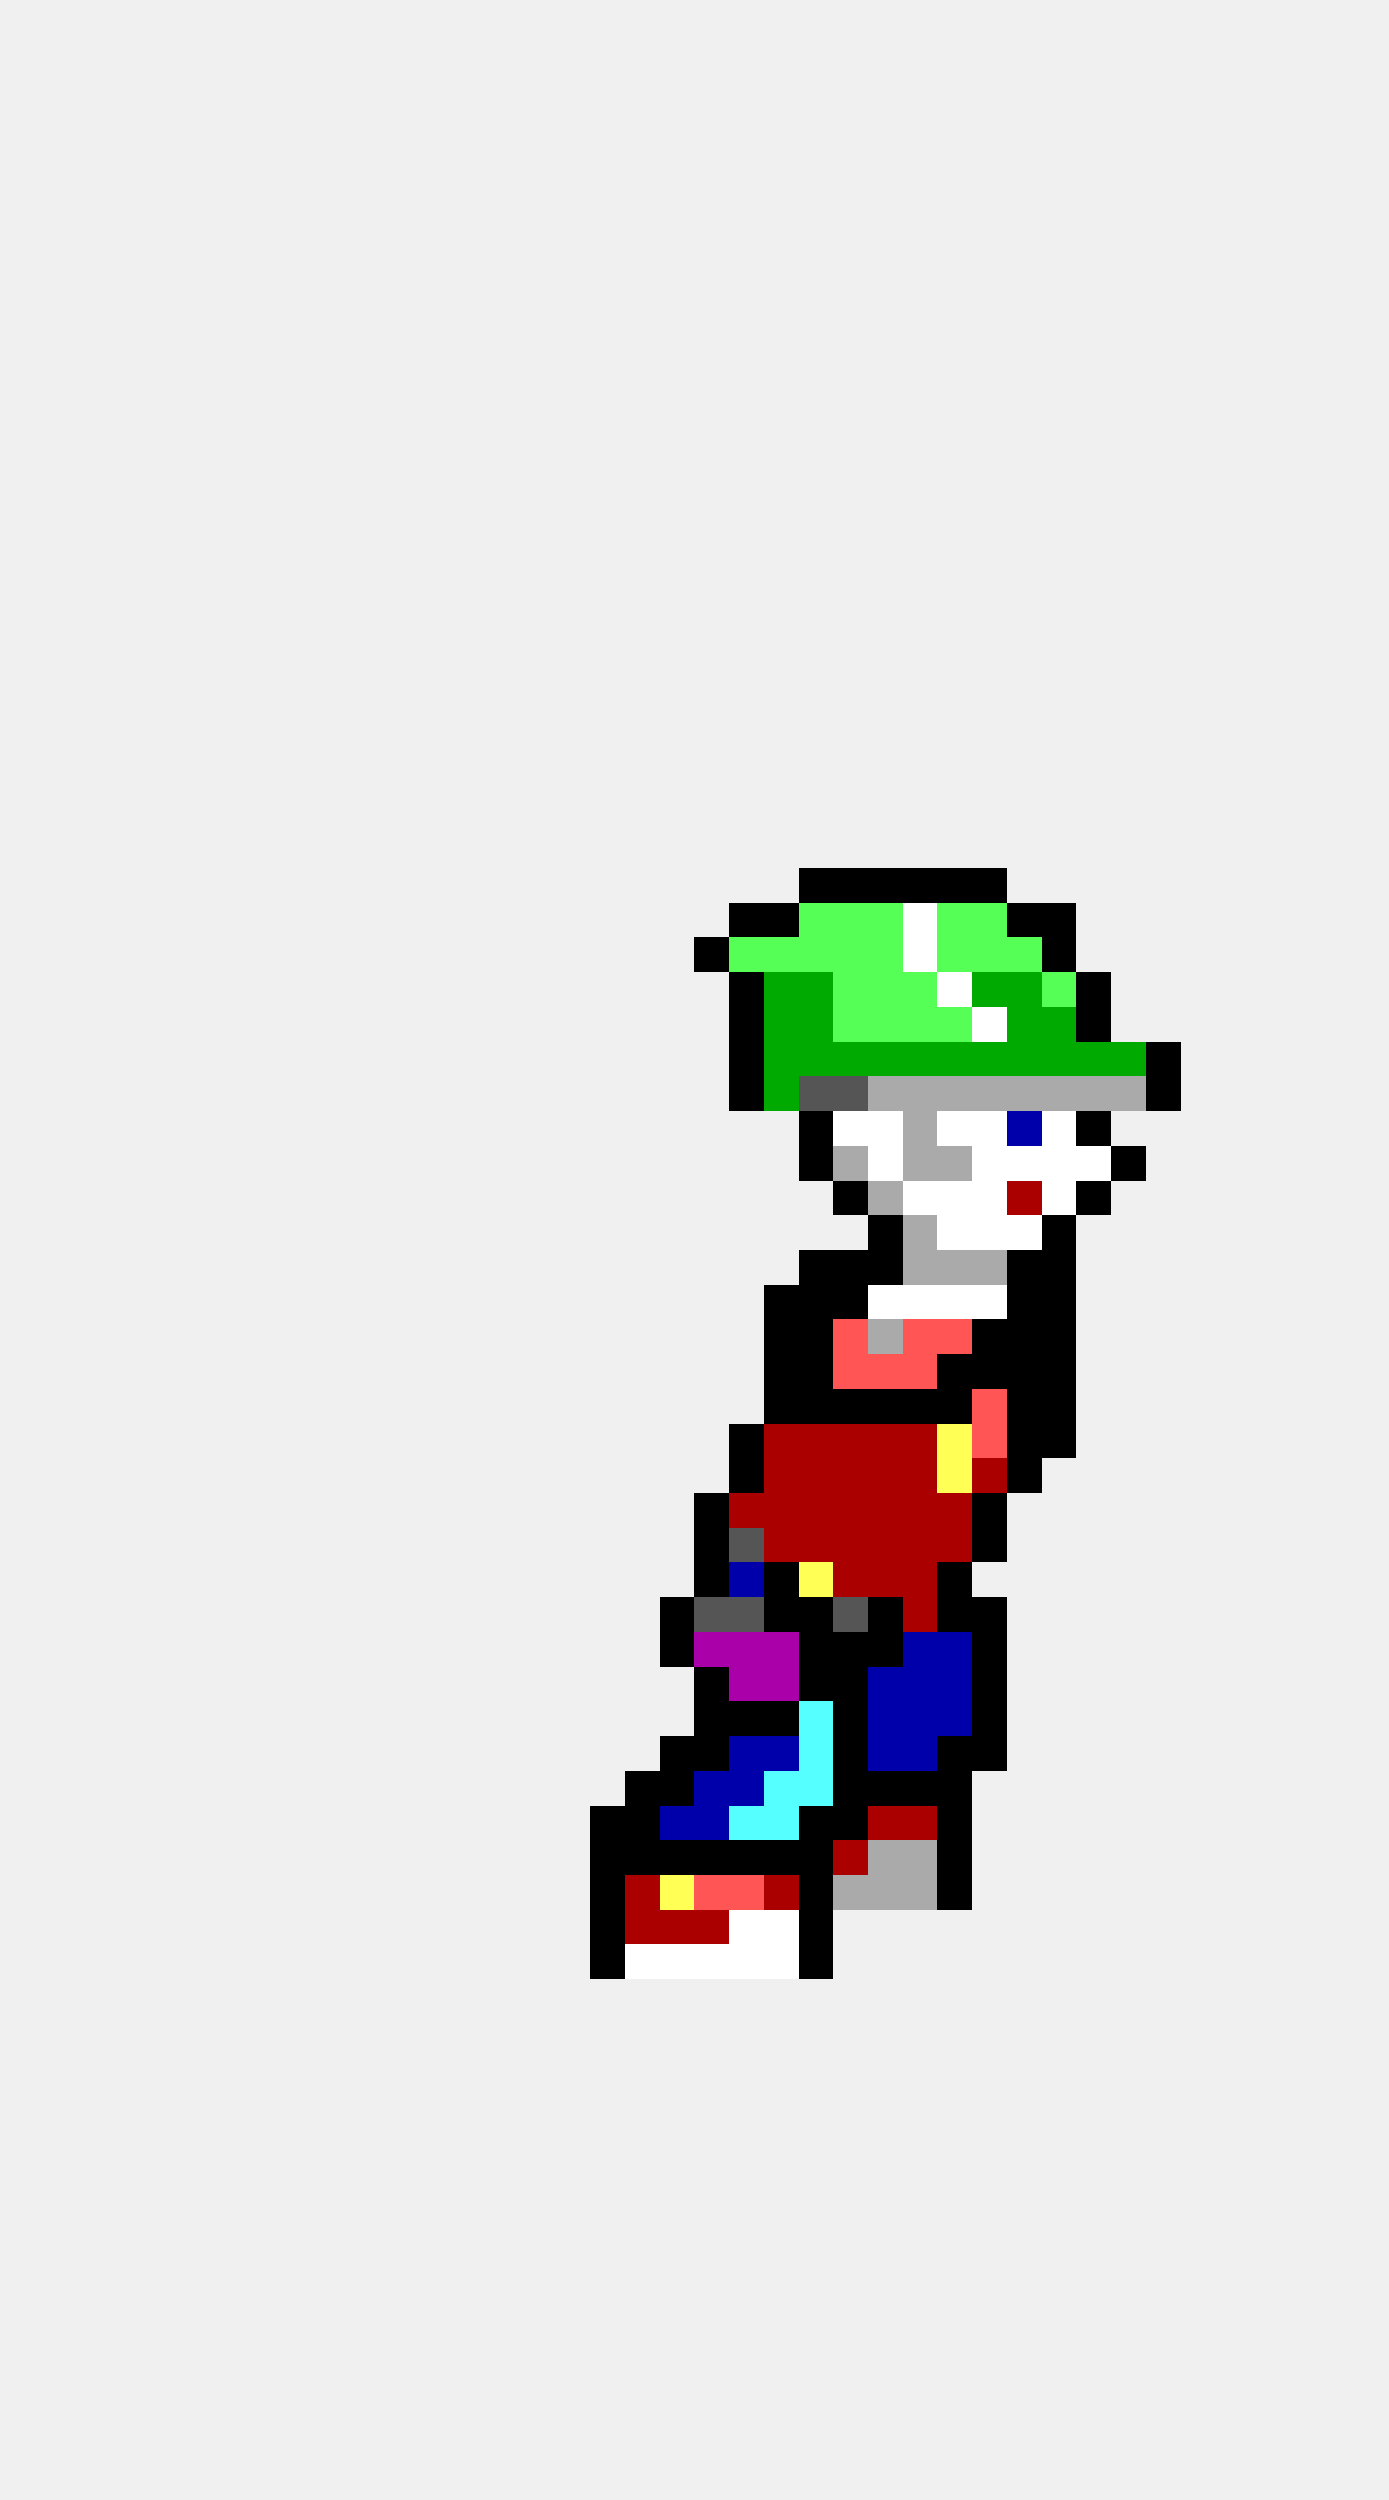
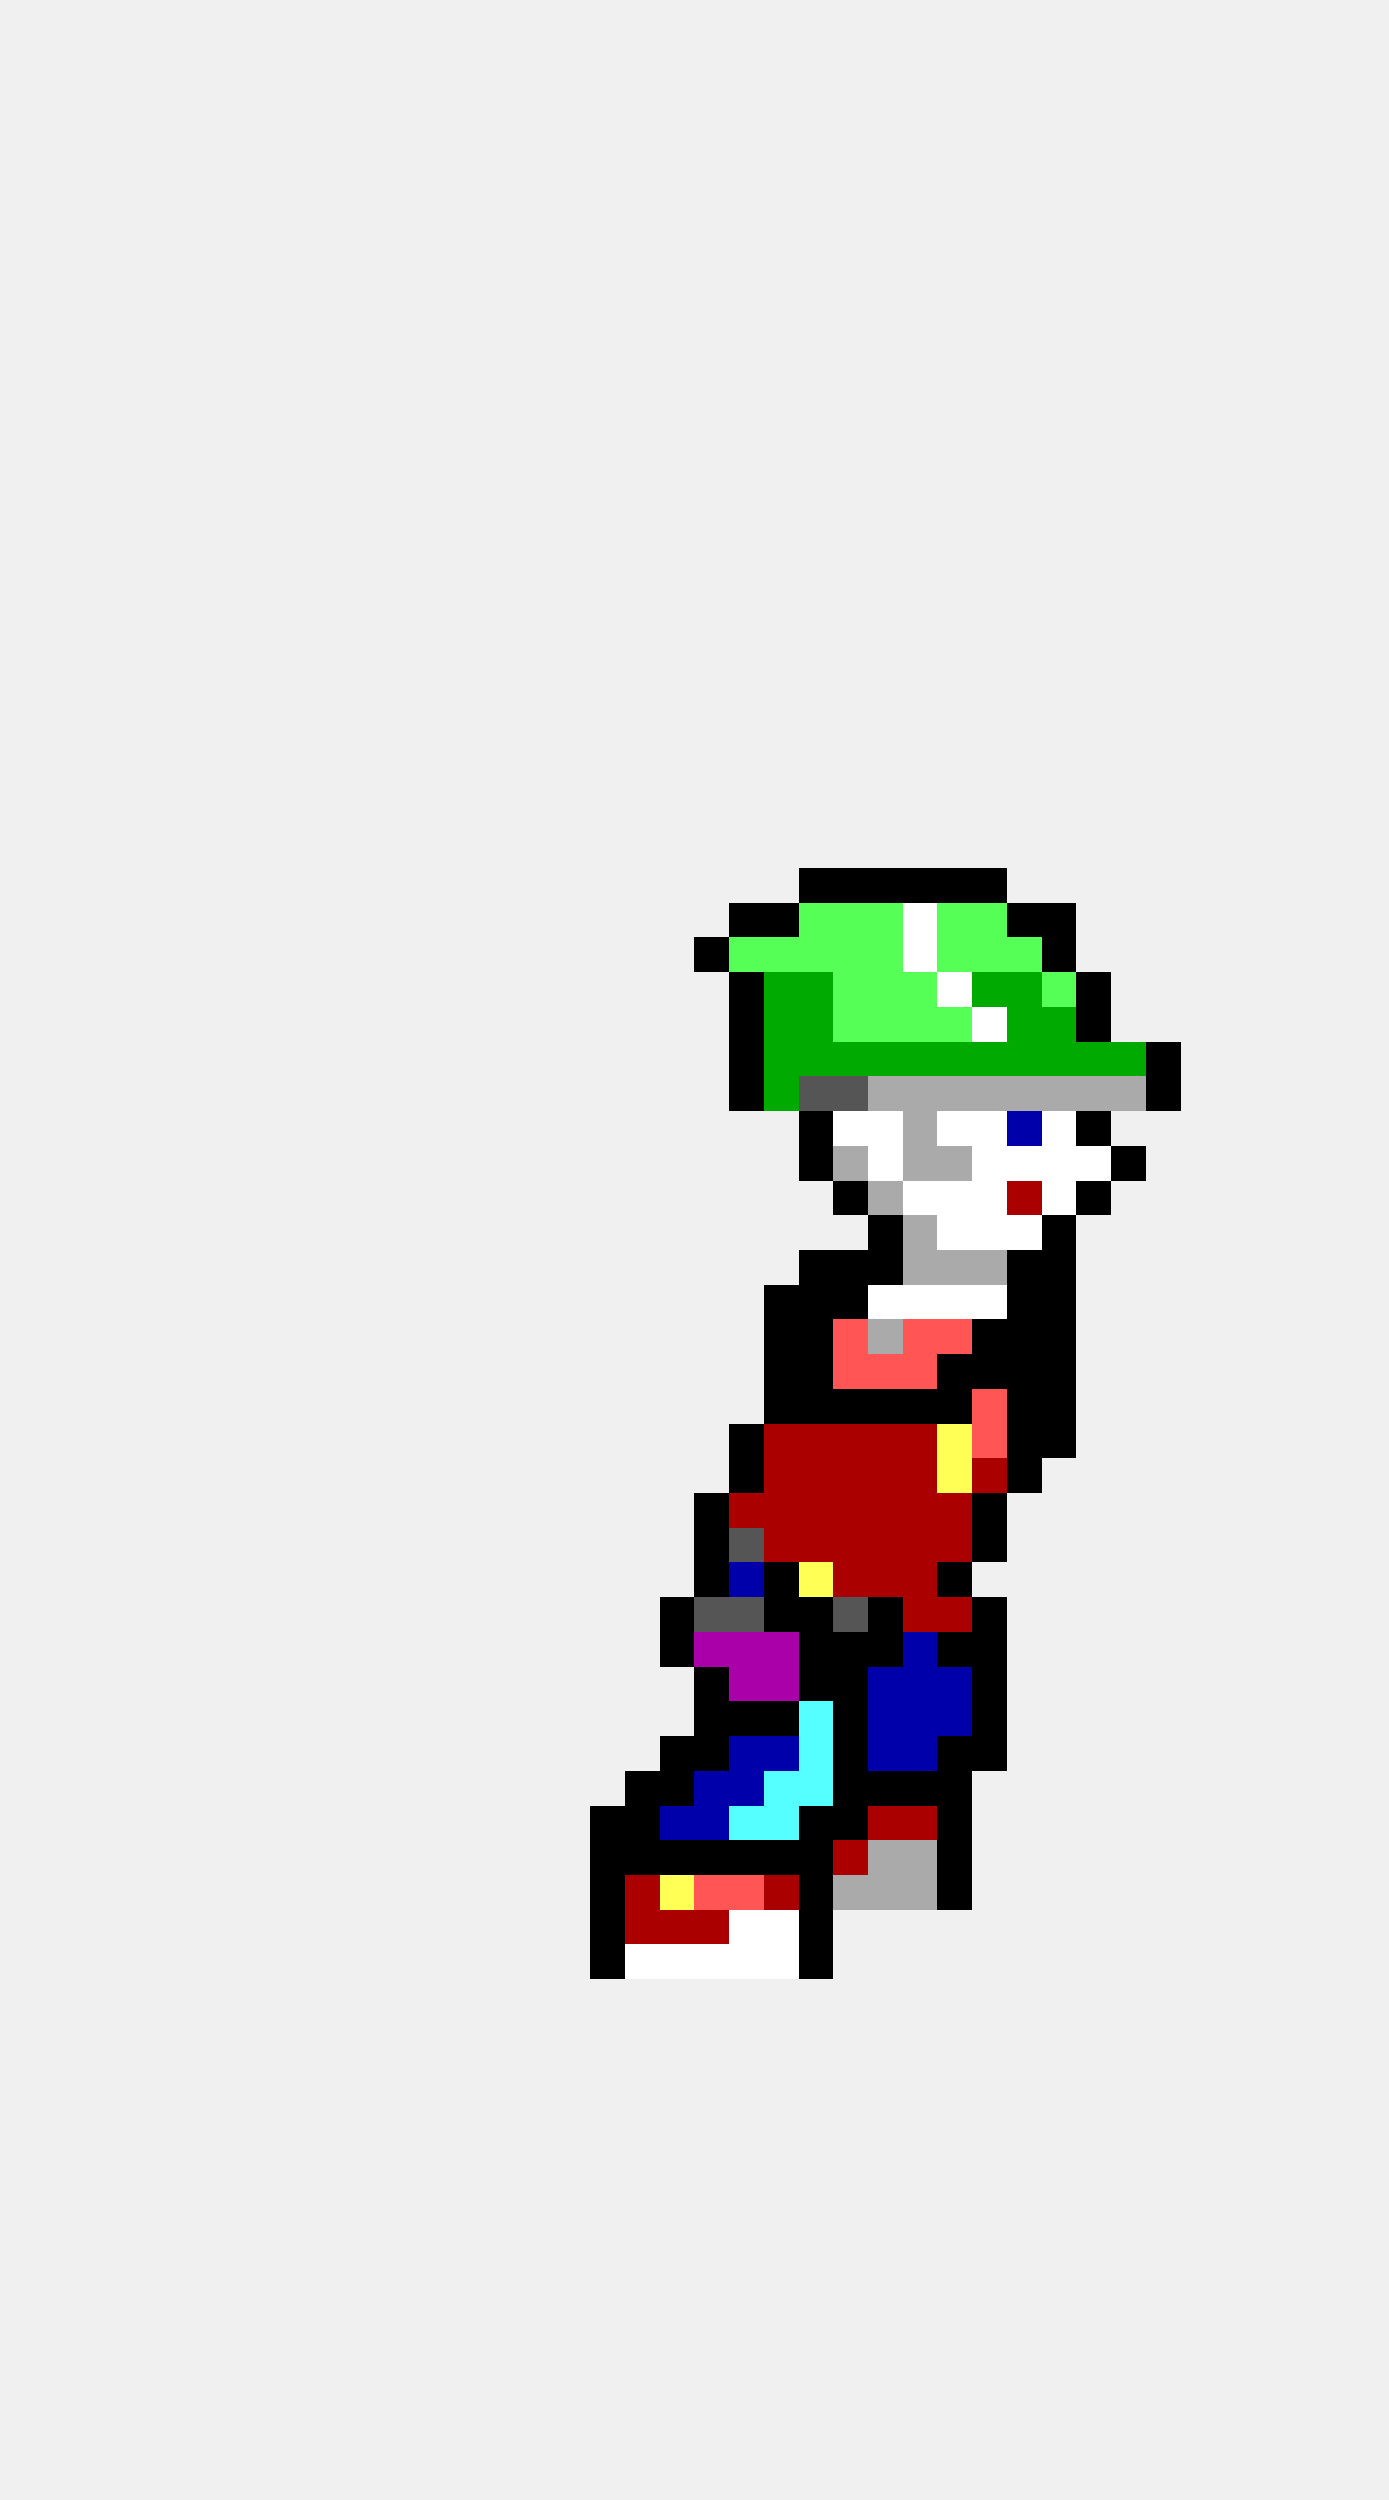
<svg xmlns="http://www.w3.org/2000/svg" width="40" height="72" viewBox="0 0 40 72" shape-rendering="crispEdges">
  <rect x="23" y="25" width="1" height="1" fill="#000000" />
  <rect x="24" y="25" width="1" height="1" fill="#000000" />
  <rect x="25" y="25" width="1" height="1" fill="#000000" />
  <rect x="26" y="25" width="1" height="1" fill="#000000" />
  <rect x="27" y="25" width="1" height="1" fill="#000000" />
  <rect x="28" y="25" width="1" height="1" fill="#000000" />
  <rect x="21" y="26" width="1" height="1" fill="#000000" />
  <rect x="22" y="26" width="1" height="1" fill="#000000" />
  <rect x="23" y="26" width="1" height="1" fill="#55ff55" />
  <rect x="24" y="26" width="1" height="1" fill="#55ff55" />
  <rect x="25" y="26" width="1" height="1" fill="#55ff55" />
  <rect x="26" y="26" width="1" height="1" fill="#ffffff" />
  <rect x="27" y="26" width="1" height="1" fill="#55ff55" />
  <rect x="28" y="26" width="1" height="1" fill="#55ff55" />
  <rect x="29" y="26" width="1" height="1" fill="#000000" />
  <rect x="30" y="26" width="1" height="1" fill="#000000" />
  <rect x="20" y="27" width="1" height="1" fill="#000000" />
  <rect x="21" y="27" width="1" height="1" fill="#55ff55" />
  <rect x="22" y="27" width="1" height="1" fill="#55ff55" />
  <rect x="23" y="27" width="1" height="1" fill="#55ff55" />
  <rect x="24" y="27" width="1" height="1" fill="#55ff55" />
  <rect x="25" y="27" width="1" height="1" fill="#55ff55" />
  <rect x="26" y="27" width="1" height="1" fill="#ffffff" />
  <rect x="27" y="27" width="1" height="1" fill="#55ff55" />
  <rect x="28" y="27" width="1" height="1" fill="#55ff55" />
  <rect x="29" y="27" width="1" height="1" fill="#55ff55" />
  <rect x="30" y="27" width="1" height="1" fill="#000000" />
  <rect x="21" y="28" width="1" height="1" fill="#000000" />
  <rect x="22" y="28" width="1" height="1" fill="#00aa00" />
  <rect x="23" y="28" width="1" height="1" fill="#00aa00" />
  <rect x="24" y="28" width="1" height="1" fill="#55ff55" />
  <rect x="25" y="28" width="1" height="1" fill="#55ff55" />
  <rect x="26" y="28" width="1" height="1" fill="#55ff55" />
  <rect x="27" y="28" width="1" height="1" fill="#ffffff" />
  <rect x="28" y="28" width="1" height="1" fill="#00aa00" />
  <rect x="29" y="28" width="1" height="1" fill="#00aa00" />
  <rect x="30" y="28" width="1" height="1" fill="#55ff55" />
  <rect x="31" y="28" width="1" height="1" fill="#000000" />
  <rect x="21" y="29" width="1" height="1" fill="#000000" />
  <rect x="22" y="29" width="1" height="1" fill="#00aa00" />
  <rect x="23" y="29" width="1" height="1" fill="#00aa00" />
  <rect x="24" y="29" width="1" height="1" fill="#55ff55" />
  <rect x="25" y="29" width="1" height="1" fill="#55ff55" />
  <rect x="26" y="29" width="1" height="1" fill="#55ff55" />
  <rect x="27" y="29" width="1" height="1" fill="#55ff55" />
  <rect x="28" y="29" width="1" height="1" fill="#ffffff" />
  <rect x="29" y="29" width="1" height="1" fill="#00aa00" />
  <rect x="30" y="29" width="1" height="1" fill="#00aa00" />
  <rect x="31" y="29" width="1" height="1" fill="#000000" />
  <rect x="21" y="30" width="1" height="1" fill="#000000" />
  <rect x="22" y="30" width="1" height="1" fill="#00aa00" />
  <rect x="23" y="30" width="1" height="1" fill="#00aa00" />
  <rect x="24" y="30" width="1" height="1" fill="#00aa00" />
  <rect x="25" y="30" width="1" height="1" fill="#00aa00" />
  <rect x="26" y="30" width="1" height="1" fill="#00aa00" />
  <rect x="27" y="30" width="1" height="1" fill="#00aa00" />
  <rect x="28" y="30" width="1" height="1" fill="#00aa00" />
  <rect x="29" y="30" width="1" height="1" fill="#00aa00" />
  <rect x="30" y="30" width="1" height="1" fill="#00aa00" />
  <rect x="31" y="30" width="1" height="1" fill="#00aa00" />
  <rect x="32" y="30" width="1" height="1" fill="#00aa00" />
  <rect x="33" y="30" width="1" height="1" fill="#000000" />
  <rect x="21" y="31" width="1" height="1" fill="#000000" />
  <rect x="22" y="31" width="1" height="1" fill="#00aa00" />
  <rect x="23" y="31" width="1" height="1" fill="#555555" />
  <rect x="24" y="31" width="1" height="1" fill="#555555" />
  <rect x="25" y="31" width="1" height="1" fill="#aaaaaa" />
  <rect x="26" y="31" width="1" height="1" fill="#aaaaaa" />
  <rect x="27" y="31" width="1" height="1" fill="#aaaaaa" />
  <rect x="28" y="31" width="1" height="1" fill="#aaaaaa" />
  <rect x="29" y="31" width="1" height="1" fill="#aaaaaa" />
  <rect x="30" y="31" width="1" height="1" fill="#aaaaaa" />
  <rect x="31" y="31" width="1" height="1" fill="#aaaaaa" />
  <rect x="32" y="31" width="1" height="1" fill="#aaaaaa" />
  <rect x="33" y="31" width="1" height="1" fill="#000000" />
  <rect x="23" y="32" width="1" height="1" fill="#000000" />
  <rect x="24" y="32" width="1" height="1" fill="#ffffff" />
  <rect x="25" y="32" width="1" height="1" fill="#ffffff" />
  <rect x="26" y="32" width="1" height="1" fill="#aaaaaa" />
  <rect x="27" y="32" width="1" height="1" fill="#ffffff" />
  <rect x="28" y="32" width="1" height="1" fill="#ffffff" />
  <rect x="29" y="32" width="1" height="1" fill="#0000aa" />
  <rect x="30" y="32" width="1" height="1" fill="#ffffff" />
  <rect x="31" y="32" width="1" height="1" fill="#000000" />
  <rect x="23" y="33" width="1" height="1" fill="#000000" />
  <rect x="24" y="33" width="1" height="1" fill="#aaaaaa" />
  <rect x="25" y="33" width="1" height="1" fill="#ffffff" />
  <rect x="26" y="33" width="1" height="1" fill="#aaaaaa" />
  <rect x="27" y="33" width="1" height="1" fill="#aaaaaa" />
  <rect x="28" y="33" width="1" height="1" fill="#ffffff" />
  <rect x="29" y="33" width="1" height="1" fill="#ffffff" />
  <rect x="30" y="33" width="1" height="1" fill="#ffffff" />
  <rect x="31" y="33" width="1" height="1" fill="#ffffff" />
  <rect x="32" y="33" width="1" height="1" fill="#000000" />
  <rect x="24" y="34" width="1" height="1" fill="#000000" />
  <rect x="25" y="34" width="1" height="1" fill="#aaaaaa" />
  <rect x="26" y="34" width="1" height="1" fill="#ffffff" />
  <rect x="27" y="34" width="1" height="1" fill="#ffffff" />
  <rect x="28" y="34" width="1" height="1" fill="#ffffff" />
  <rect x="29" y="34" width="1" height="1" fill="#aa0000" />
  <rect x="30" y="34" width="1" height="1" fill="#ffffff" />
  <rect x="31" y="34" width="1" height="1" fill="#000000" />
  <rect x="25" y="35" width="1" height="1" fill="#000000" />
  <rect x="26" y="35" width="1" height="1" fill="#aaaaaa" />
  <rect x="27" y="35" width="1" height="1" fill="#ffffff" />
  <rect x="28" y="35" width="1" height="1" fill="#ffffff" />
  <rect x="29" y="35" width="1" height="1" fill="#ffffff" />
  <rect x="30" y="35" width="1" height="1" fill="#000000" />
  <rect x="23" y="36" width="1" height="1" fill="#000000" />
  <rect x="24" y="36" width="1" height="1" fill="#000000" />
  <rect x="25" y="36" width="1" height="1" fill="#000000" />
  <rect x="26" y="36" width="1" height="1" fill="#aaaaaa" />
  <rect x="27" y="36" width="1" height="1" fill="#aaaaaa" />
  <rect x="28" y="36" width="1" height="1" fill="#aaaaaa" />
  <rect x="29" y="36" width="1" height="1" fill="#000000" />
  <rect x="30" y="36" width="1" height="1" fill="#000000" />
  <rect x="22" y="37" width="1" height="1" fill="#000000" />
  <rect x="23" y="37" width="1" height="1" fill="#000000" />
  <rect x="24" y="37" width="1" height="1" fill="#000000" />
  <rect x="25" y="37" width="1" height="1" fill="#ffffff" />
  <rect x="26" y="37" width="1" height="1" fill="#ffffff" />
  <rect x="27" y="37" width="1" height="1" fill="#ffffff" />
  <rect x="28" y="37" width="1" height="1" fill="#ffffff" />
  <rect x="29" y="37" width="1" height="1" fill="#000000" />
  <rect x="30" y="37" width="1" height="1" fill="#000000" />
  <rect x="22" y="38" width="1" height="1" fill="#000000" />
  <rect x="23" y="38" width="1" height="1" fill="#000000" />
  <rect x="24" y="38" width="1" height="1" fill="#ff5555" />
  <rect x="25" y="38" width="1" height="1" fill="#aaaaaa" />
  <rect x="26" y="38" width="1" height="1" fill="#ff5555" />
  <rect x="27" y="38" width="1" height="1" fill="#ff5555" />
  <rect x="28" y="38" width="1" height="1" fill="#000000" />
  <rect x="29" y="38" width="1" height="1" fill="#000000" />
  <rect x="30" y="38" width="1" height="1" fill="#000000" />
  <rect x="22" y="39" width="1" height="1" fill="#000000" />
  <rect x="23" y="39" width="1" height="1" fill="#000000" />
  <rect x="24" y="39" width="1" height="1" fill="#ff5555" />
  <rect x="25" y="39" width="1" height="1" fill="#ff5555" />
  <rect x="26" y="39" width="1" height="1" fill="#ff5555" />
  <rect x="27" y="39" width="1" height="1" fill="#000000" />
  <rect x="28" y="39" width="1" height="1" fill="#000000" />
  <rect x="29" y="39" width="1" height="1" fill="#000000" />
  <rect x="30" y="39" width="1" height="1" fill="#000000" />
  <rect x="22" y="40" width="1" height="1" fill="#000000" />
  <rect x="23" y="40" width="1" height="1" fill="#000000" />
  <rect x="24" y="40" width="1" height="1" fill="#000000" />
  <rect x="25" y="40" width="1" height="1" fill="#000000" />
  <rect x="26" y="40" width="1" height="1" fill="#000000" />
  <rect x="27" y="40" width="1" height="1" fill="#000000" />
  <rect x="28" y="40" width="1" height="1" fill="#ff5555" />
  <rect x="29" y="40" width="1" height="1" fill="#000000" />
  <rect x="30" y="40" width="1" height="1" fill="#000000" />
  <rect x="21" y="41" width="1" height="1" fill="#000000" />
  <rect x="22" y="41" width="1" height="1" fill="#aa0000" />
  <rect x="23" y="41" width="1" height="1" fill="#aa0000" />
  <rect x="24" y="41" width="1" height="1" fill="#aa0000" />
  <rect x="25" y="41" width="1" height="1" fill="#aa0000" />
  <rect x="26" y="41" width="1" height="1" fill="#aa0000" />
  <rect x="27" y="41" width="1" height="1" fill="#ffff55" />
  <rect x="28" y="41" width="1" height="1" fill="#ff5555" />
  <rect x="29" y="41" width="1" height="1" fill="#000000" />
  <rect x="30" y="41" width="1" height="1" fill="#000000" />
  <rect x="21" y="42" width="1" height="1" fill="#000000" />
  <rect x="22" y="42" width="1" height="1" fill="#aa0000" />
  <rect x="23" y="42" width="1" height="1" fill="#aa0000" />
  <rect x="24" y="42" width="1" height="1" fill="#aa0000" />
  <rect x="25" y="42" width="1" height="1" fill="#aa0000" />
  <rect x="26" y="42" width="1" height="1" fill="#aa0000" />
  <rect x="27" y="42" width="1" height="1" fill="#ffff55" />
  <rect x="28" y="42" width="1" height="1" fill="#aa0000" />
  <rect x="29" y="42" width="1" height="1" fill="#000000" />
  <rect x="20" y="43" width="1" height="1" fill="#000000" />
  <rect x="21" y="43" width="1" height="1" fill="#aa0000" />
  <rect x="22" y="43" width="1" height="1" fill="#aa0000" />
  <rect x="23" y="43" width="1" height="1" fill="#aa0000" />
  <rect x="24" y="43" width="1" height="1" fill="#aa0000" />
  <rect x="25" y="43" width="1" height="1" fill="#aa0000" />
  <rect x="26" y="43" width="1" height="1" fill="#aa0000" />
  <rect x="27" y="43" width="1" height="1" fill="#aa0000" />
  <rect x="28" y="43" width="1" height="1" fill="#000000" />
  <rect x="20" y="44" width="1" height="1" fill="#000000" />
  <rect x="21" y="44" width="1" height="1" fill="#555555" />
  <rect x="22" y="44" width="1" height="1" fill="#aa0000" />
  <rect x="23" y="44" width="1" height="1" fill="#aa0000" />
  <rect x="24" y="44" width="1" height="1" fill="#aa0000" />
  <rect x="25" y="44" width="1" height="1" fill="#aa0000" />
  <rect x="26" y="44" width="1" height="1" fill="#aa0000" />
  <rect x="27" y="44" width="1" height="1" fill="#aa0000" />
  <rect x="28" y="44" width="1" height="1" fill="#000000" />
  <rect x="20" y="45" width="1" height="1" fill="#000000" />
  <rect x="21" y="45" width="1" height="1" fill="#0000aa" />
  <rect x="22" y="45" width="1" height="1" fill="#000000" />
  <rect x="23" y="45" width="1" height="1" fill="#ffff55" />
  <rect x="24" y="45" width="1" height="1" fill="#aa0000" />
  <rect x="25" y="45" width="1" height="1" fill="#aa0000" />
  <rect x="26" y="45" width="1" height="1" fill="#aa0000" />
  <rect x="27" y="45" width="1" height="1" fill="#000000" />
  <rect x="19" y="46" width="1" height="1" fill="#000000" />
  <rect x="20" y="46" width="1" height="1" fill="#555555" />
  <rect x="21" y="46" width="1" height="1" fill="#555555" />
  <rect x="22" y="46" width="1" height="1" fill="#000000" />
  <rect x="23" y="46" width="1" height="1" fill="#000000" />
  <rect x="24" y="46" width="1" height="1" fill="#555555" />
  <rect x="25" y="46" width="1" height="1" fill="#000000" />
  <rect x="26" y="46" width="1" height="1" fill="#aa0000" />
-   <rect x="27" y="46" width="1" height="1" fill="#000000" />
+   <rect x="27" y="46" width="1" height="1" fill="#aa0000" />
  <rect x="28" y="46" width="1" height="1" fill="#000000" />
  <rect x="19" y="47" width="1" height="1" fill="#000000" />
  <rect x="20" y="47" width="1" height="1" fill="#aa00aa" />
  <rect x="21" y="47" width="1" height="1" fill="#aa00aa" />
  <rect x="22" y="47" width="1" height="1" fill="#aa00aa" />
  <rect x="23" y="47" width="1" height="1" fill="#000000" />
  <rect x="24" y="47" width="1" height="1" fill="#000000" />
  <rect x="25" y="47" width="1" height="1" fill="#000000" />
  <rect x="26" y="47" width="1" height="1" fill="#0000aa" />
-   <rect x="27" y="47" width="1" height="1" fill="#0000aa" />
+   <rect x="27" y="47" width="1" height="1" fill="#000000" />
  <rect x="28" y="47" width="1" height="1" fill="#000000" />
  <rect x="20" y="48" width="1" height="1" fill="#000000" />
  <rect x="21" y="48" width="1" height="1" fill="#aa00aa" />
  <rect x="22" y="48" width="1" height="1" fill="#aa00aa" />
  <rect x="23" y="48" width="1" height="1" fill="#000000" />
  <rect x="24" y="48" width="1" height="1" fill="#000000" />
  <rect x="25" y="48" width="1" height="1" fill="#0000aa" />
  <rect x="26" y="48" width="1" height="1" fill="#0000aa" />
  <rect x="27" y="48" width="1" height="1" fill="#0000aa" />
  <rect x="28" y="48" width="1" height="1" fill="#000000" />
  <rect x="20" y="49" width="1" height="1" fill="#000000" />
  <rect x="21" y="49" width="1" height="1" fill="#000000" />
  <rect x="22" y="49" width="1" height="1" fill="#000000" />
  <rect x="23" y="49" width="1" height="1" fill="#55ffff" />
  <rect x="24" y="49" width="1" height="1" fill="#000000" />
  <rect x="25" y="49" width="1" height="1" fill="#0000aa" />
  <rect x="26" y="49" width="1" height="1" fill="#0000aa" />
  <rect x="27" y="49" width="1" height="1" fill="#0000aa" />
  <rect x="28" y="49" width="1" height="1" fill="#000000" />
  <rect x="19" y="50" width="1" height="1" fill="#000000" />
  <rect x="20" y="50" width="1" height="1" fill="#000000" />
  <rect x="21" y="50" width="1" height="1" fill="#0000aa" />
  <rect x="22" y="50" width="1" height="1" fill="#0000aa" />
  <rect x="23" y="50" width="1" height="1" fill="#55ffff" />
  <rect x="24" y="50" width="1" height="1" fill="#000000" />
  <rect x="25" y="50" width="1" height="1" fill="#0000aa" />
  <rect x="26" y="50" width="1" height="1" fill="#0000aa" />
  <rect x="27" y="50" width="1" height="1" fill="#000000" />
  <rect x="28" y="50" width="1" height="1" fill="#000000" />
  <rect x="18" y="51" width="1" height="1" fill="#000000" />
  <rect x="19" y="51" width="1" height="1" fill="#000000" />
  <rect x="20" y="51" width="1" height="1" fill="#0000aa" />
  <rect x="21" y="51" width="1" height="1" fill="#0000aa" />
  <rect x="22" y="51" width="1" height="1" fill="#55ffff" />
  <rect x="23" y="51" width="1" height="1" fill="#55ffff" />
  <rect x="24" y="51" width="1" height="1" fill="#000000" />
  <rect x="25" y="51" width="1" height="1" fill="#000000" />
  <rect x="26" y="51" width="1" height="1" fill="#000000" />
  <rect x="27" y="51" width="1" height="1" fill="#000000" />
  <rect x="17" y="52" width="1" height="1" fill="#000000" />
  <rect x="18" y="52" width="1" height="1" fill="#000000" />
  <rect x="19" y="52" width="1" height="1" fill="#0000aa" />
  <rect x="20" y="52" width="1" height="1" fill="#0000aa" />
  <rect x="21" y="52" width="1" height="1" fill="#55ffff" />
  <rect x="22" y="52" width="1" height="1" fill="#55ffff" />
  <rect x="23" y="52" width="1" height="1" fill="#000000" />
  <rect x="24" y="52" width="1" height="1" fill="#000000" />
  <rect x="25" y="52" width="1" height="1" fill="#aa0000" />
  <rect x="26" y="52" width="1" height="1" fill="#aa0000" />
  <rect x="27" y="52" width="1" height="1" fill="#000000" />
  <rect x="17" y="53" width="1" height="1" fill="#000000" />
  <rect x="18" y="53" width="1" height="1" fill="#000000" />
  <rect x="19" y="53" width="1" height="1" fill="#000000" />
  <rect x="20" y="53" width="1" height="1" fill="#000000" />
  <rect x="21" y="53" width="1" height="1" fill="#000000" />
  <rect x="22" y="53" width="1" height="1" fill="#000000" />
  <rect x="23" y="53" width="1" height="1" fill="#000000" />
  <rect x="24" y="53" width="1" height="1" fill="#aa0000" />
  <rect x="25" y="53" width="1" height="1" fill="#aaaaaa" />
  <rect x="26" y="53" width="1" height="1" fill="#aaaaaa" />
  <rect x="27" y="53" width="1" height="1" fill="#000000" />
  <rect x="17" y="54" width="1" height="1" fill="#000000" />
  <rect x="18" y="54" width="1" height="1" fill="#aa0000" />
  <rect x="19" y="54" width="1" height="1" fill="#ffff55" />
  <rect x="20" y="54" width="1" height="1" fill="#ff5555" />
  <rect x="21" y="54" width="1" height="1" fill="#ff5555" />
  <rect x="22" y="54" width="1" height="1" fill="#aa0000" />
  <rect x="23" y="54" width="1" height="1" fill="#000000" />
  <rect x="24" y="54" width="1" height="1" fill="#aaaaaa" />
  <rect x="25" y="54" width="1" height="1" fill="#aaaaaa" />
  <rect x="26" y="54" width="1" height="1" fill="#aaaaaa" />
  <rect x="27" y="54" width="1" height="1" fill="#000000" />
  <rect x="17" y="55" width="1" height="1" fill="#000000" />
  <rect x="18" y="55" width="1" height="1" fill="#aa0000" />
  <rect x="19" y="55" width="1" height="1" fill="#aa0000" />
  <rect x="20" y="55" width="1" height="1" fill="#aa0000" />
  <rect x="21" y="55" width="1" height="1" fill="#ffffff" />
  <rect x="22" y="55" width="1" height="1" fill="#ffffff" />
  <rect x="23" y="55" width="1" height="1" fill="#000000" />
  <rect x="17" y="56" width="1" height="1" fill="#000000" />
  <rect x="18" y="56" width="1" height="1" fill="#ffffff" />
  <rect x="19" y="56" width="1" height="1" fill="#ffffff" />
  <rect x="20" y="56" width="1" height="1" fill="#ffffff" />
  <rect x="21" y="56" width="1" height="1" fill="#ffffff" />
  <rect x="22" y="56" width="1" height="1" fill="#ffffff" />
  <rect x="23" y="56" width="1" height="1" fill="#000000" />
</svg>
